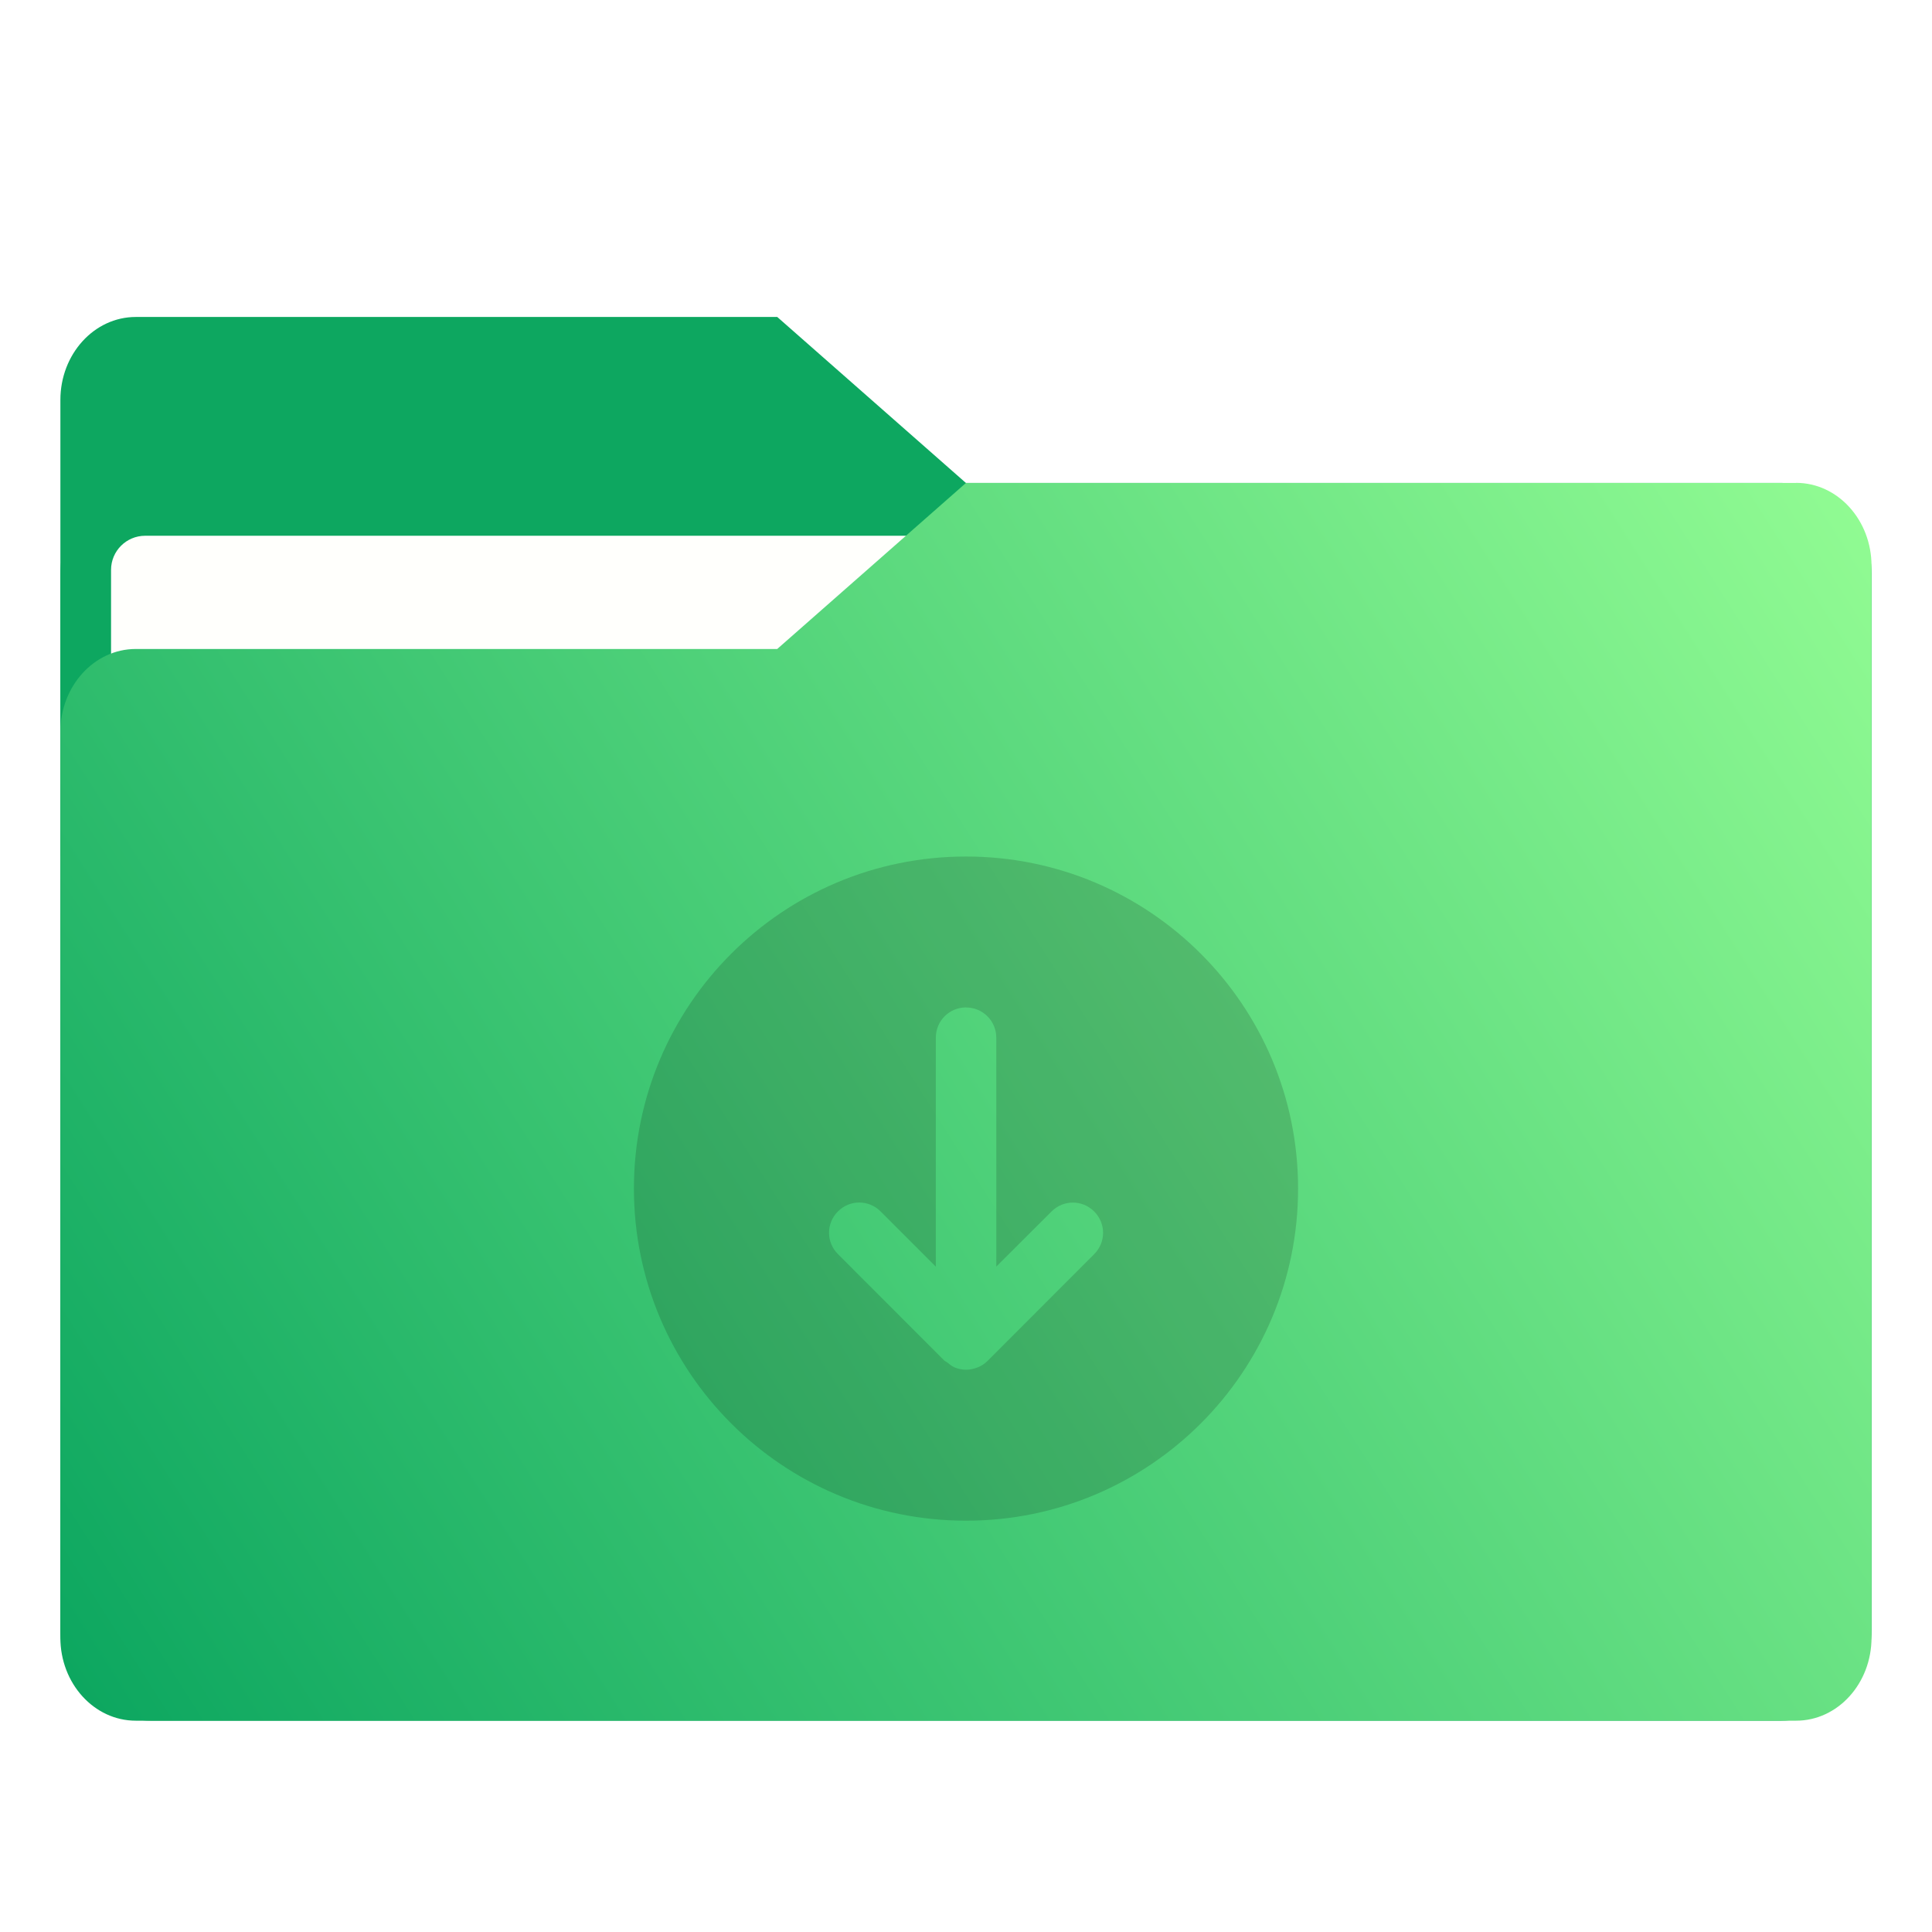
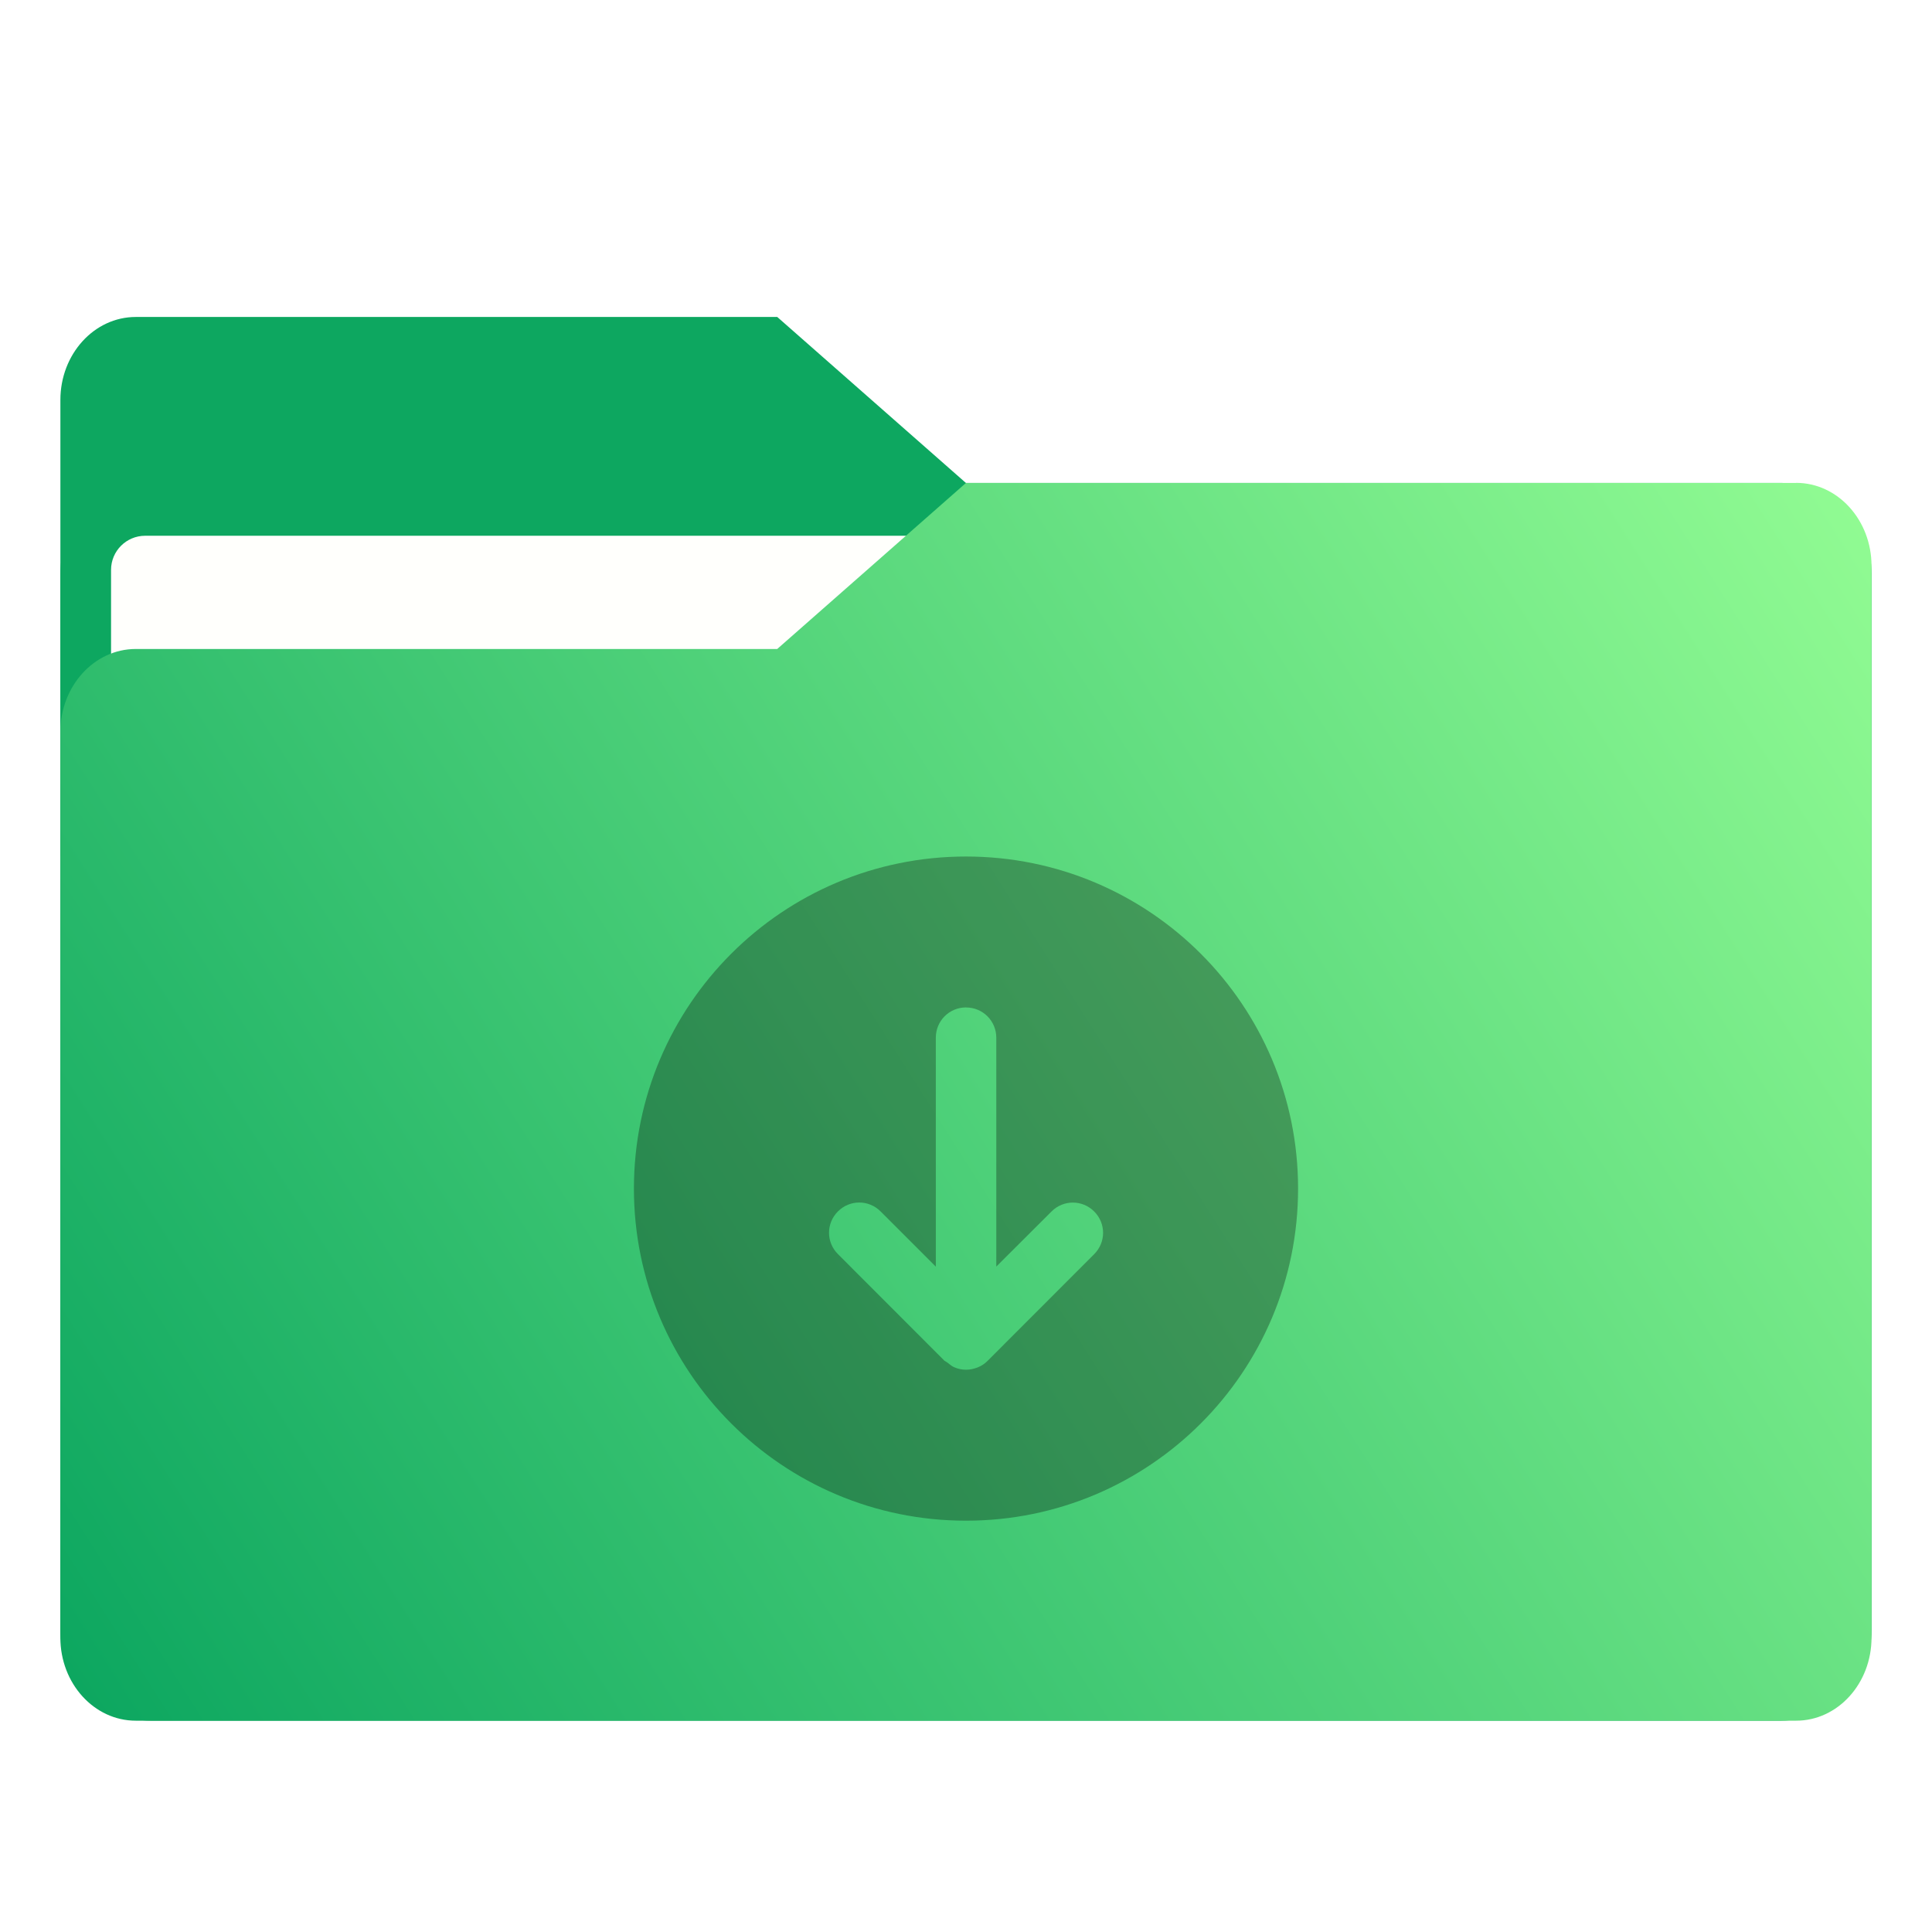
<svg xmlns="http://www.w3.org/2000/svg" xmlns:xlink="http://www.w3.org/1999/xlink" width="64" height="64" version="1.1" viewBox="0 0 16.933 16.933" id="svg56">
  <defs id="defs18">
    <linearGradient id="linearGradient1064" x1="-15.961" x2="-.301" y1="-43.254" y2="-54.196" gradientTransform="matrix(1 0 0 1.1 16.669 62.435)" gradientUnits="userSpaceOnUse">
      <stop stop-color="#0da760" offset="0" id="stop2" />
      <stop stop-color="#97ff95" offset="1" id="stop4" />
    </linearGradient>
    <linearGradient id="linearGradient992" x1="-16.14" x2="-1.07" y1="-55.616" y2="-44.835" gradientTransform="matrix(1 0 0 1.1 16.669 62.435)" gradientUnits="userSpaceOnUse">
      <stop stop-color="#0da760" offset="0" id="stop7" />
      <stop stop-color="#97ff95" offset="1" id="stop9" />
    </linearGradient>
    <linearGradient id="linearGradient1006" x1=".529" x2="16.217" y1="2.778" y2="14.872" gradientTransform="matrix(1,0,0,1.1,16.669,62.435)" gradientUnits="userSpaceOnUse">
      <stop stop-color="#0da760" offset="0" id="stop12" />
      <stop stop-color="#97ff95" offset="1" id="stop14" />
    </linearGradient>
    <linearGradient id="linearGradient939" x1="-16.14" x2="-1.07" y1="-55.616" y2="-44.835" gradientTransform="matrix(1,0,0,1.1,16.669,62.435)" gradientUnits="userSpaceOnUse" xlink:href="#linearGradient992" />
  </defs>
  <g fill="#5e4aa6" stroke-width=".265" id="g30">
    <circle cx="-330.35" cy="-328.38" r="0" id="circle22" />
    <circle cx="-312.11" cy="-326.25" r="0" id="circle24" />
    <circle cx="-306.02" cy="-333.07" r="0" id="circle26" />
    <circle cx="-308.84" cy="-326.01" r="0" id="circle28" />
  </g>
  <g transform="translate(.000295 -.00032978)" fill="#5e4aa6" stroke-width=".265" id="g42">
    <circle cx="-330.35" cy="-328.38" r="0" id="circle32" />
    <circle cx="-312.11" cy="-326.25" r="0" id="circle34" />
    <circle cx="-306.02" cy="-333.07" r="0" id="circle36" />
    <circle cx="-308.84" cy="-326.01" r="0" id="circle38" />
    <circle cx="-328.8" cy="-330.45" r="0" id="circle40" />
  </g>
  <g transform="translate(.000295 -.00032978)" id="g52">
    <g transform="matrix(1,0,0,1.1,16.669,63.956)" fill="url(#linearGradient939)" stroke-width=".661" id="g46">
      <path d="m-8.203-51.317h-7.937v-3.638c0-0.365 0.296-0.661 0.661-0.661h5.622l1.654 1.323z" fill="url(#linearGradient939)" id="path44" />
    </g>
    <rect x=".529" y="4.233" width="15.874" height="10.848" ry=".794" fill="url(#linearGradient1006)" id="rect48" />
    <rect x=".973" y="4.696" width="14.987" height="9.922" ry=".299" fill="#fffffc" id="rect50" />
  </g>
  <path d="m15.742 4.233h-7.276l-1.654 1.455h-5.622c-0.365 0-0.661 0.326-0.661 0.728v7.937c0 0.402 0.296 0.728 0.661 0.728h14.552c0.365 0 0.661-0.326 0.661-0.728v-9.393c0-0.402-0.296-0.728-0.661-0.728z" fill="url(#linearGradient1064)" stroke-width=".694" id="path54" />
-   <path d="M 8.467,7.507 A 2.91,2.91 0 0 0 5.556,10.417 2.91,2.91 0 0 0 8.467,13.328 2.91,2.91 0 0 0 11.377,10.417 2.91,2.91 0 0 0 8.467,7.507 Z m 0,1.323 c 0.147,0 0.265,0.118 0.265,0.265 v 2.006 l 0.484,-0.483 c 0.104,-0.104 0.27,-0.104 0.374,0 0.104,0.104 0.104,0.27 0,0.374 l -0.935,0.936 c -0.025,0.025 -0.054,0.044 -0.087,0.057 h -5.02e-4 c -0.031,0.012 -0.065,0.02 -0.1,0.02 -0.035,0 -0.069,-0.007 -0.1,-0.02 l -5.29e-4,-5.29e-4 h -5.29e-4 c -0.023,-0.009 -0.041,-0.025 -0.06,-0.04 -0.003,-0.002 -0.006,-0.004 -0.009,-0.006 -0.005,-0.005 -0.012,-0.006 -0.017,-0.011 H 8.279 l -0.935,-0.936 c -0.104,-0.104 -0.104,-0.27 0,-0.374 0.104,-0.104 0.27,-0.104 0.374,0 l 0.484,0.484 v -2.007 c 0,-0.147 0.118,-0.265 0.265,-0.265 z" opacity="0.15" stroke-width="1" id="path1037" />
+   <path d="M 8.467,7.507 A 2.91,2.91 0 0 0 5.556,10.417 2.91,2.91 0 0 0 8.467,13.328 2.91,2.91 0 0 0 11.377,10.417 2.91,2.91 0 0 0 8.467,7.507 Z m 0,1.323 c 0.147,0 0.265,0.118 0.265,0.265 v 2.006 l 0.484,-0.483 c 0.104,-0.104 0.27,-0.104 0.374,0 0.104,0.104 0.104,0.27 0,0.374 l -0.935,0.936 c -0.025,0.025 -0.054,0.044 -0.087,0.057 h -5.02e-4 c -0.031,0.012 -0.065,0.02 -0.1,0.02 -0.035,0 -0.069,-0.007 -0.1,-0.02 l -5.29e-4,-5.29e-4 h -5.29e-4 c -0.023,-0.009 -0.041,-0.025 -0.06,-0.04 -0.003,-0.002 -0.006,-0.004 -0.009,-0.006 -0.005,-0.005 -0.012,-0.006 -0.017,-0.011 H 8.279 l -0.935,-0.936 c -0.104,-0.104 -0.104,-0.27 0,-0.374 0.104,-0.104 0.27,-0.104 0.374,0 l 0.484,0.484 v -2.007 c 0,-0.147 0.118,-0.265 0.265,-0.265 z" opacity="0.30" stroke-width="1" id="path1037" />
</svg>
